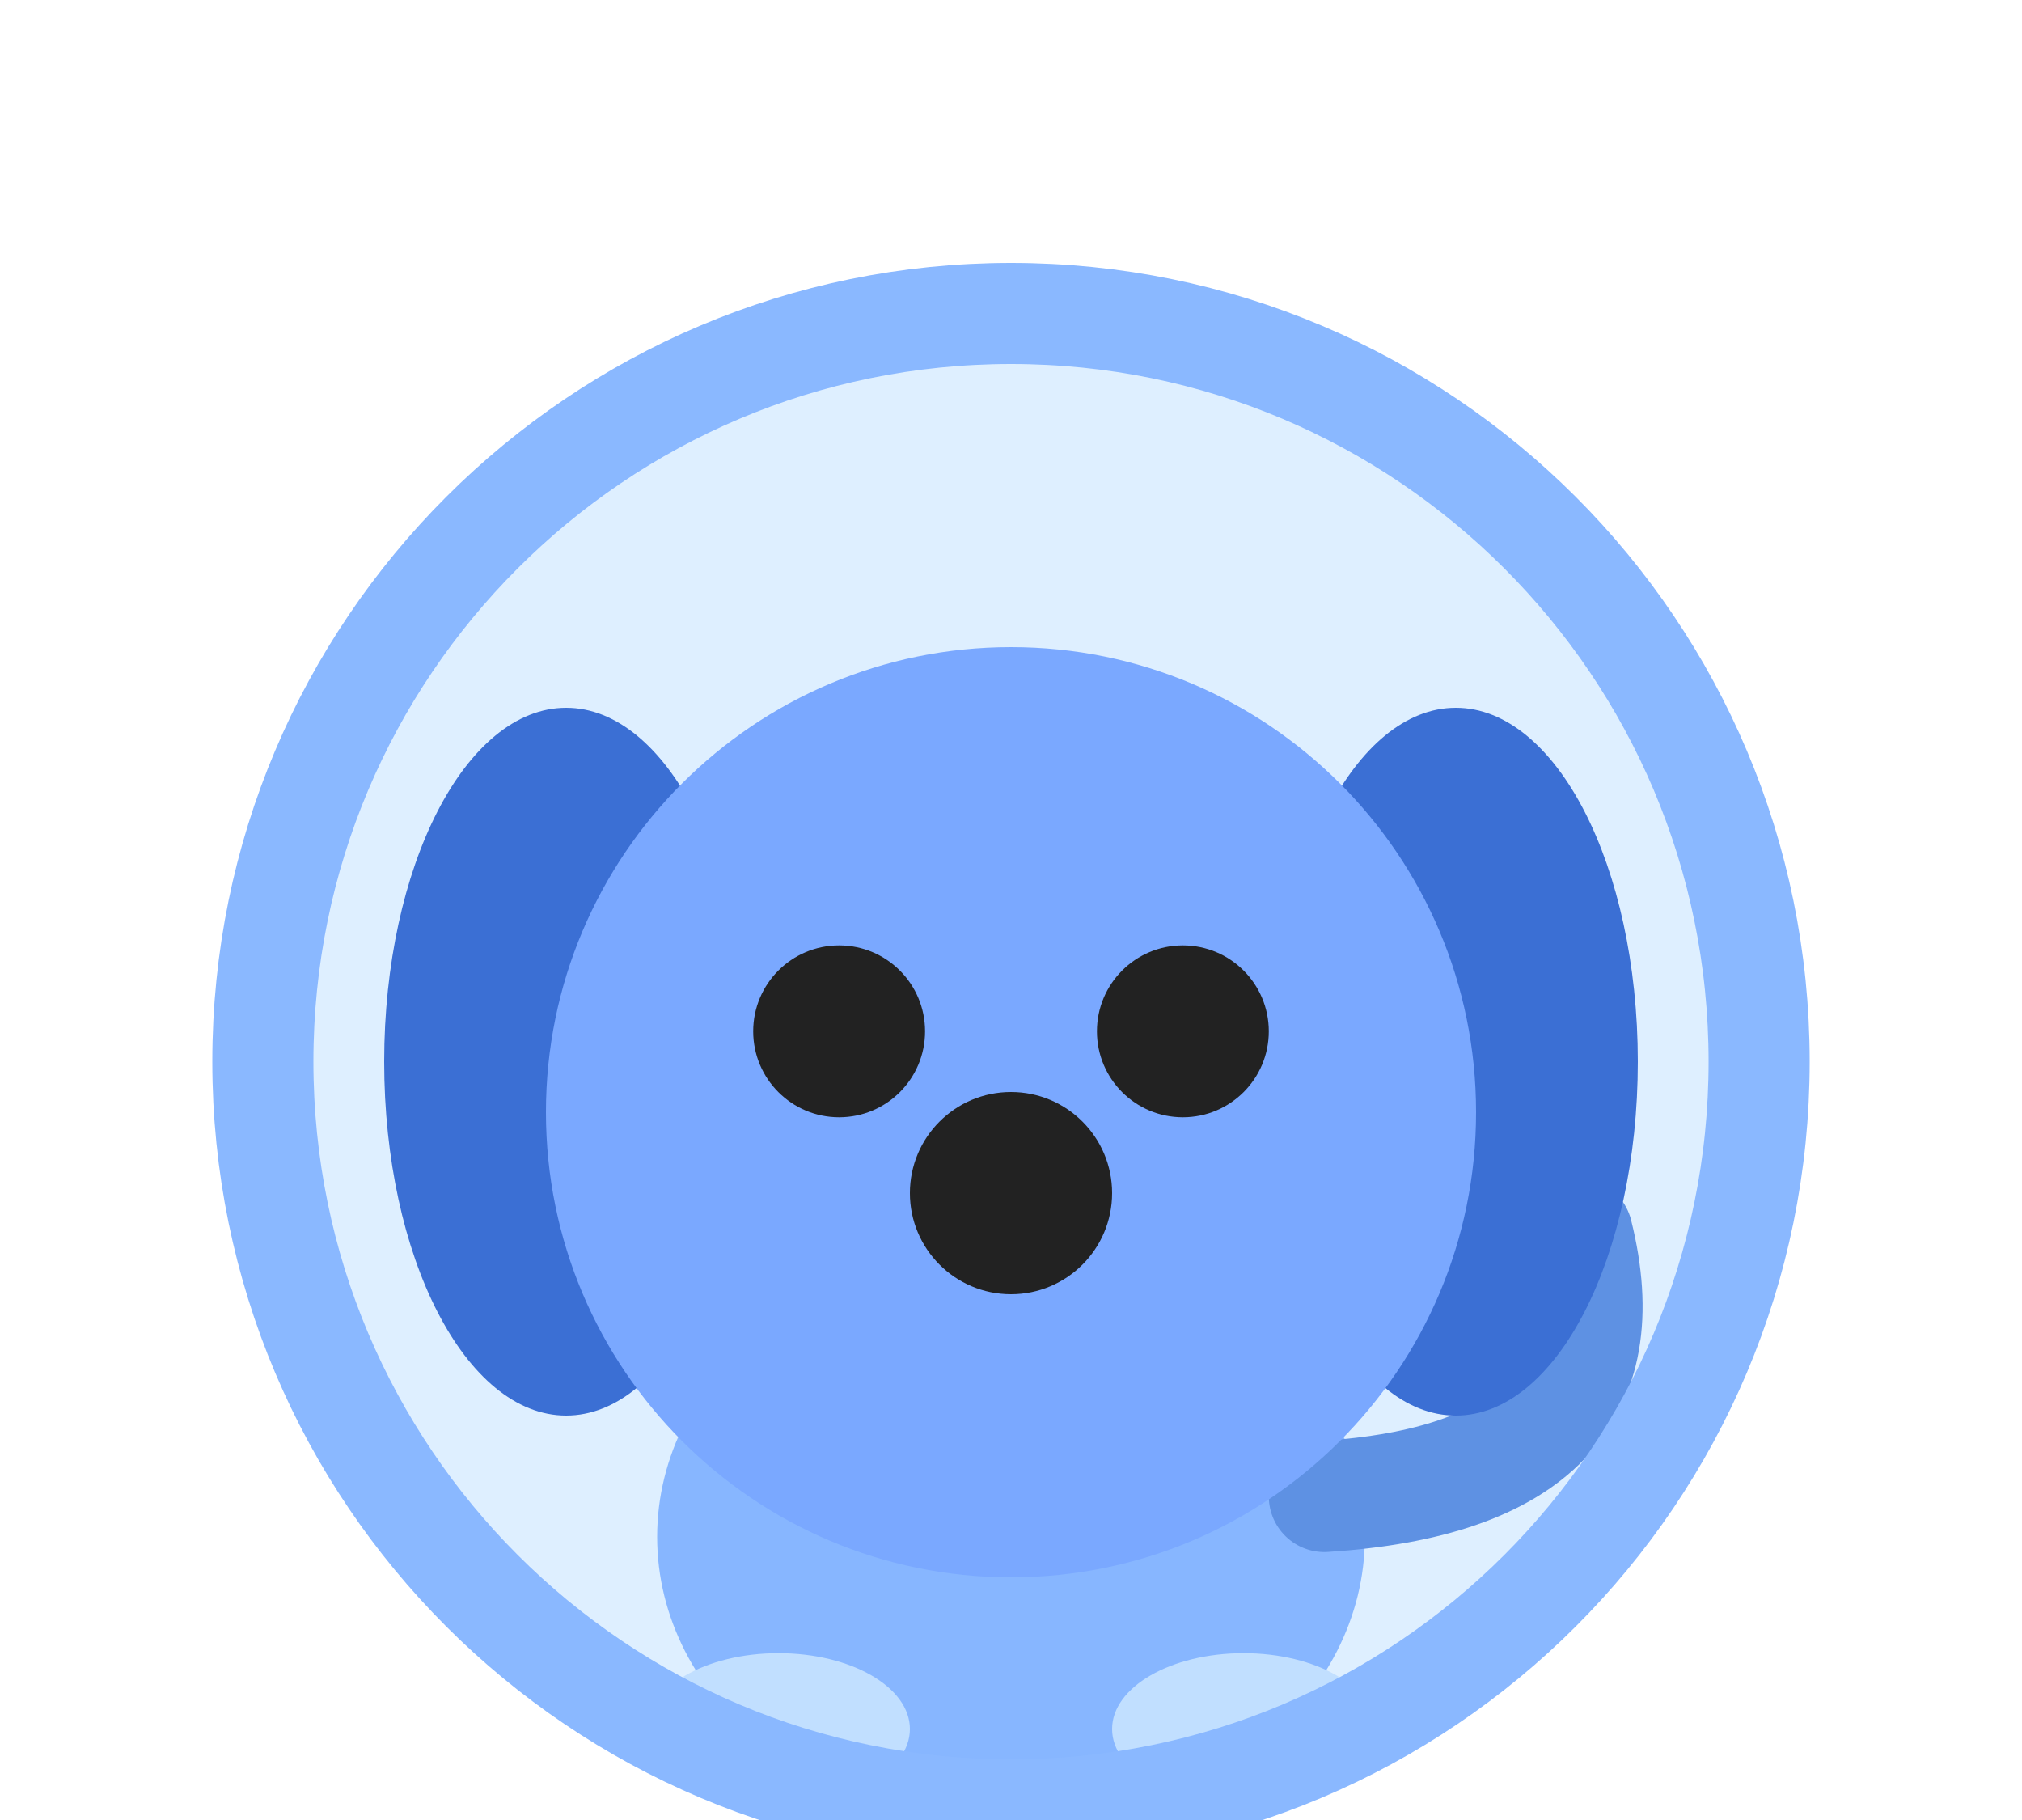
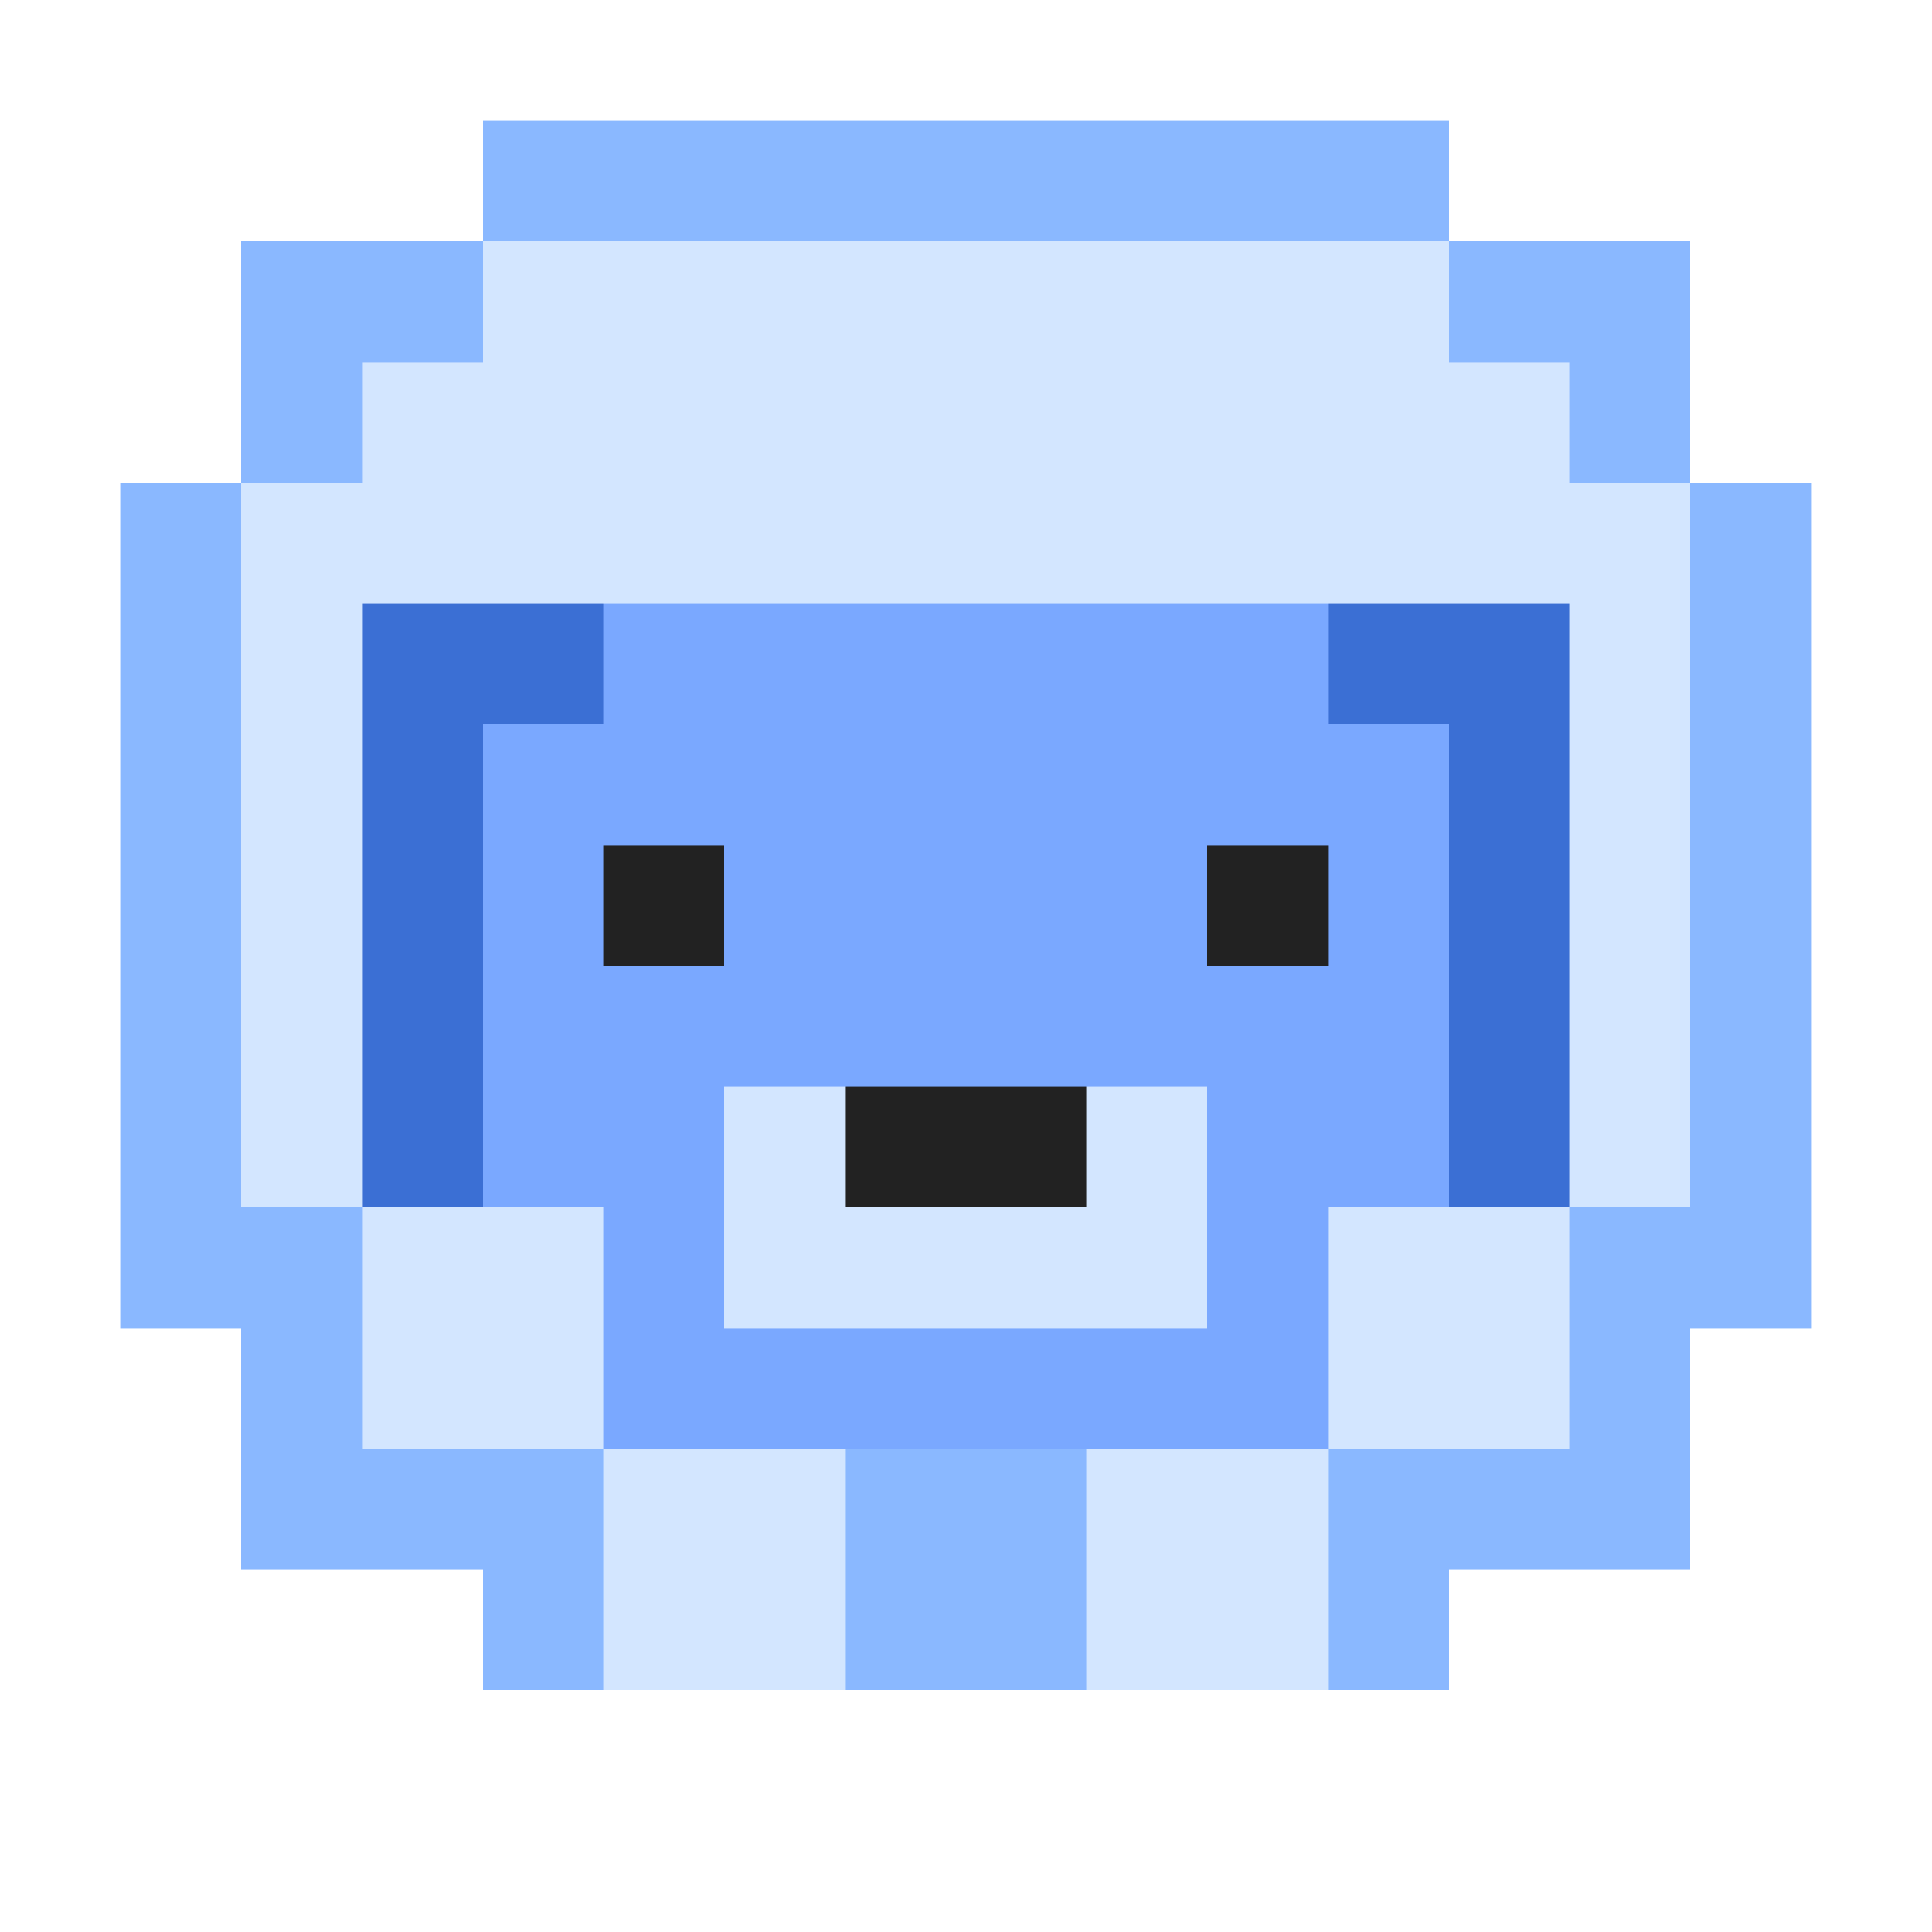
- <svg xmlns="http://www.w3.org/2000/svg" viewBox="4 5 20 18">
-   <ellipse cx="14" cy="20.2" rx="3.5" ry="2.9" fill="#7aa8ff" />
-   <ellipse cx="11.7" cy="22.1" rx="1.3" ry=".75" fill="#d3e6ff" />
-   <ellipse cx="16.3" cy="22.1" rx="1.3" ry=".75" fill="#d3e6ff" />
-   <path d="M17.1 19.8q3.1-.2 2.5-2.6" stroke="#3b6fd4" stroke-width="1.1" fill="none" stroke-linecap="round" />
-   <circle cx="14" cy="15.5" r="7.4" fill="rgba(160,210,255,.35)" stroke="#8ab8ff" stroke-width="1" />
-   <ellipse cx="9.6" cy="15.5" rx="1.8" ry="3.5" fill="#3b6fd4" />
-   <ellipse cx="18.4" cy="15.5" rx="1.8" ry="3.5" fill="#3b6fd4" />
-   <circle cx="14" cy="16" r="4.6" fill="#7aa8ff" />
-   <circle cx="12.3" cy="15.2" r=".85" fill="#222" />
-   <circle cx="15.7" cy="15.2" r=".85" fill="#222" />
-   <circle cx="14" cy="16.8" r="1" fill="#222" />
+ <svg xmlns="http://www.w3.org/2000/svg" viewBox="0 0 16 16" shape-rendering="crispEdges">
+   <path fill="#8ab8ff" d="M4 1h8v1h2v2h1v7h-1v2h-2v1H4v-1H2v-2H1V4h1V2h2z" />
+   <path fill="#d3e6ff" d="M4 2h8v1h1v1h1v6h-1v2H3v-2H2V4h1V3h1z" />
+   <path fill="#3b6fd4" d="M3 5h3v5H3zm7 0h3v5h-3z" />
+   <path fill="#7aa8ff" d="M5 5h6v1h1v4h-1v2H5v-2H4V6h1z" />
+   <path fill="#d3e6ff" d="M6 9h4v2H6zm-1 3h2v2H5zm4 0h2v2H9z" />
+   <path fill="#222" d="M5 7h1v1H5zm5 0h1v1h-1zM7 9h2v1H7z" />
</svg>
